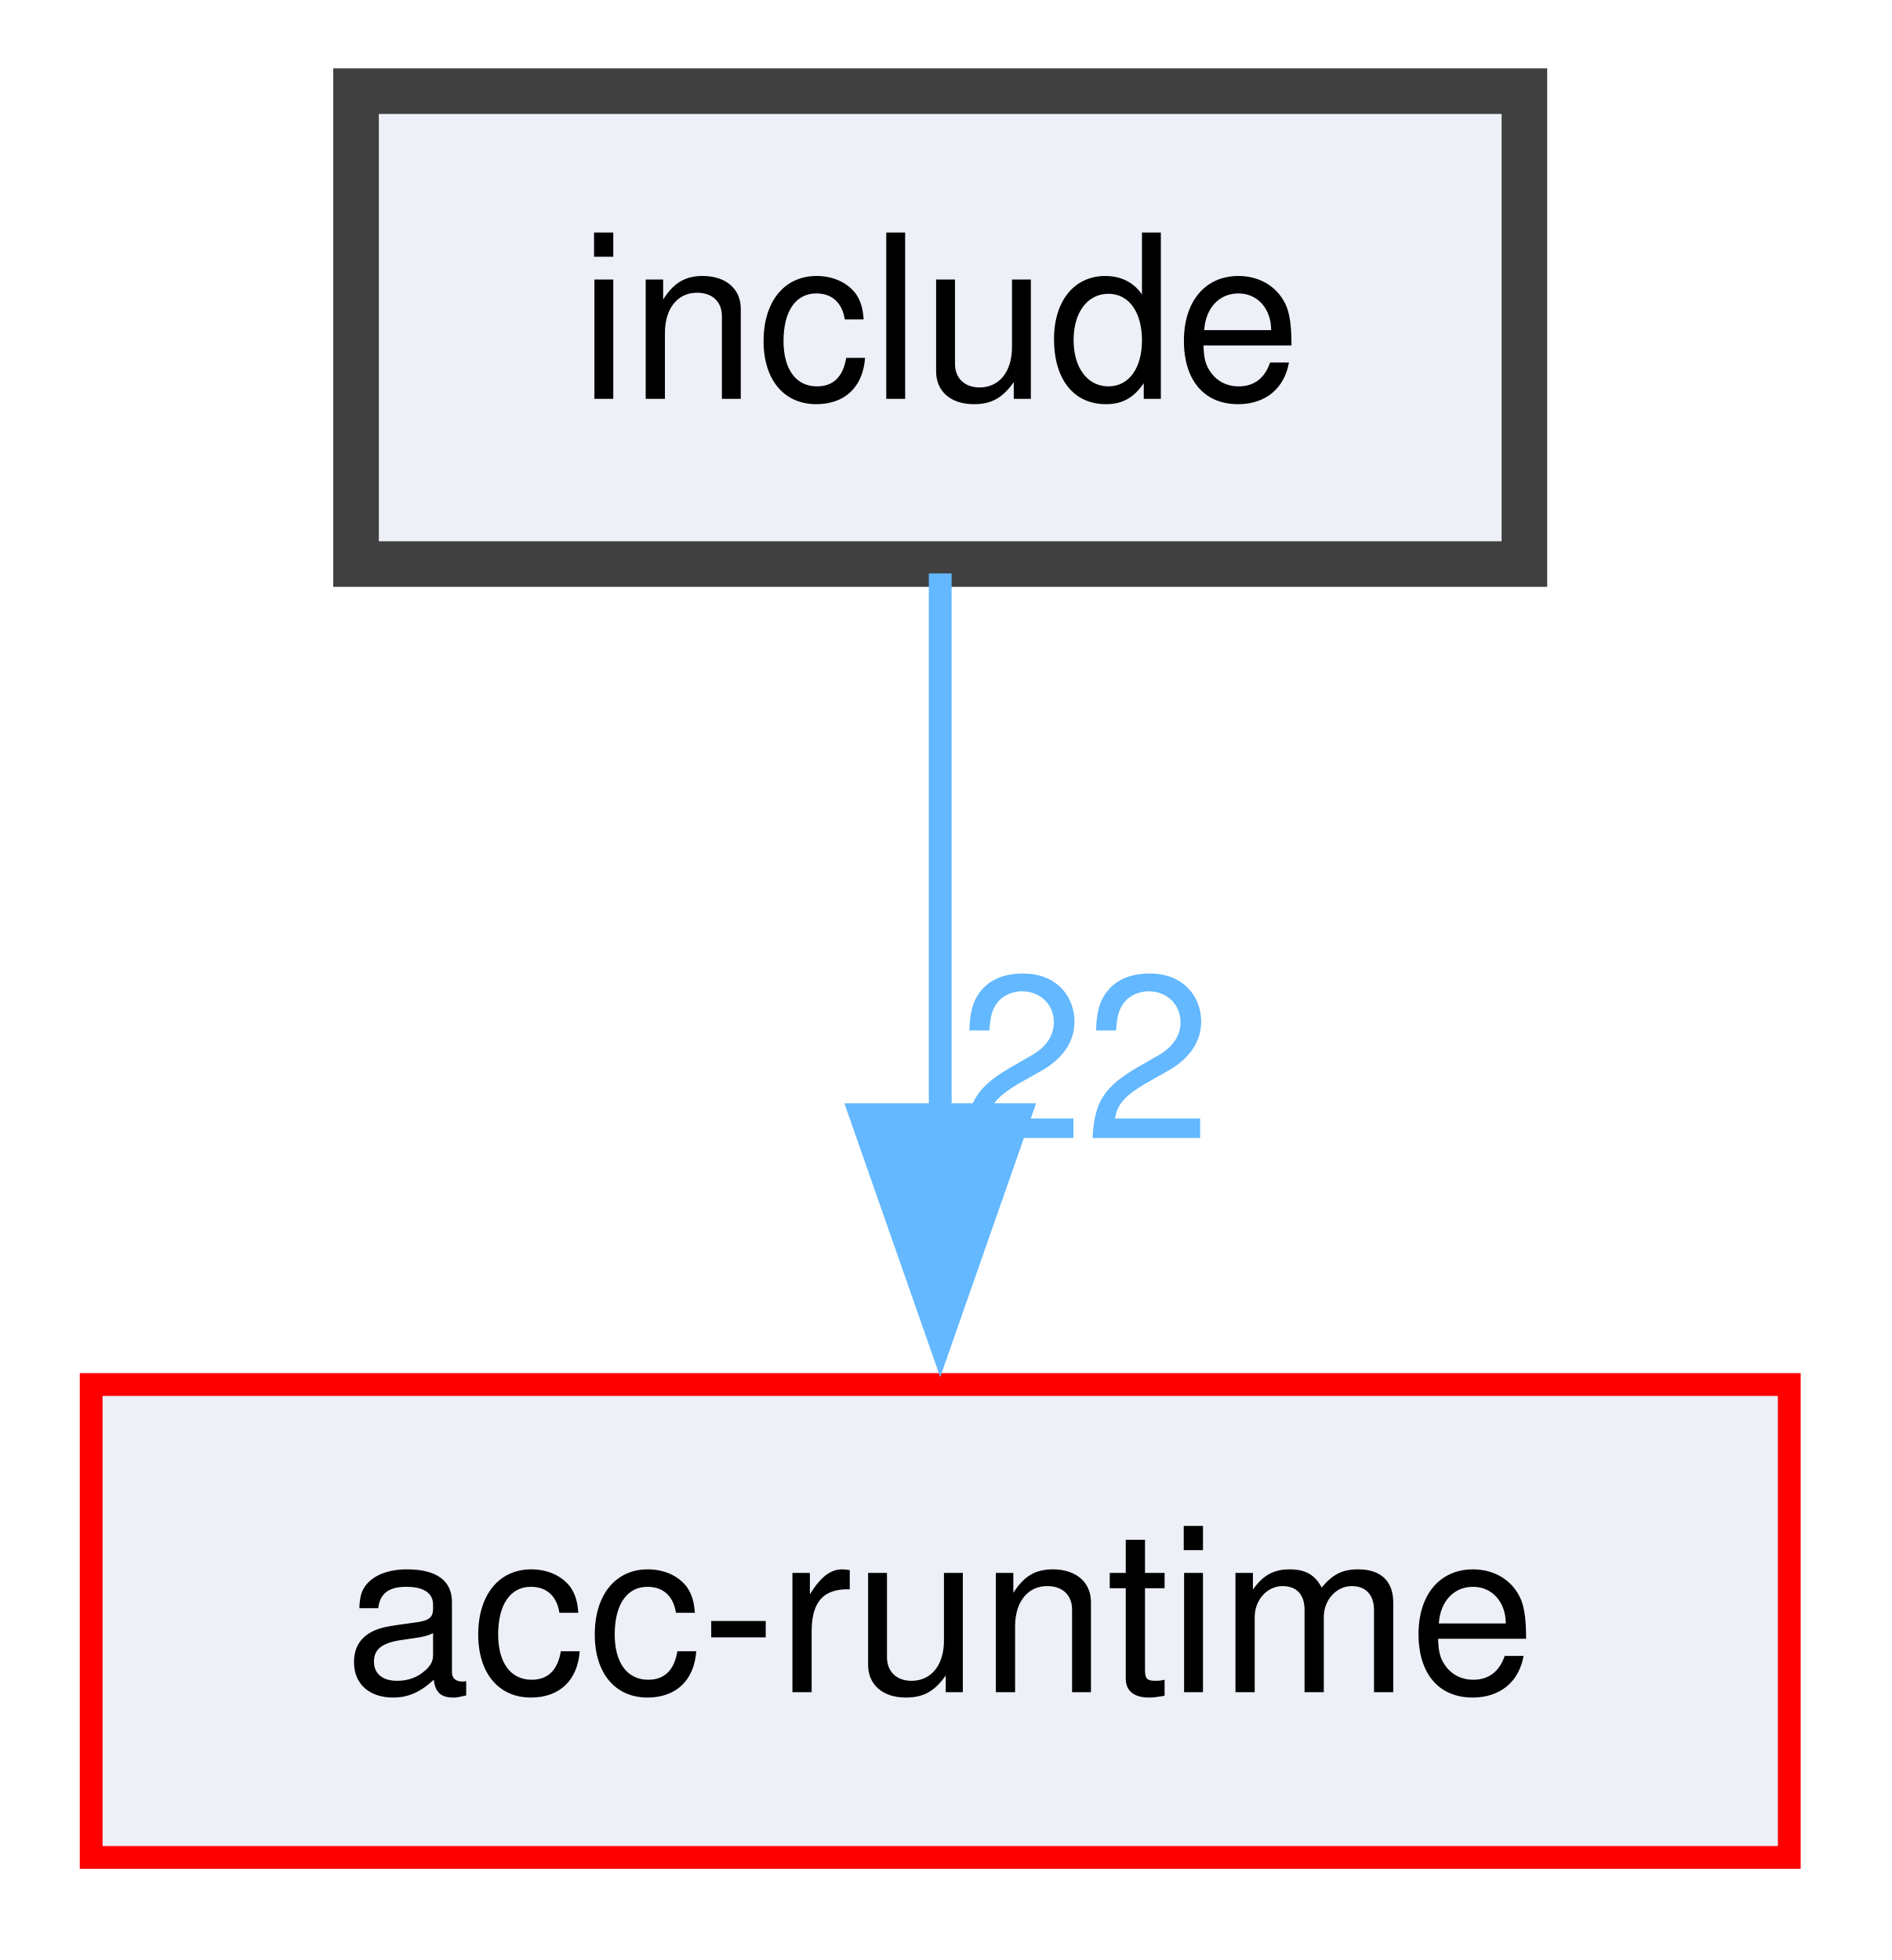
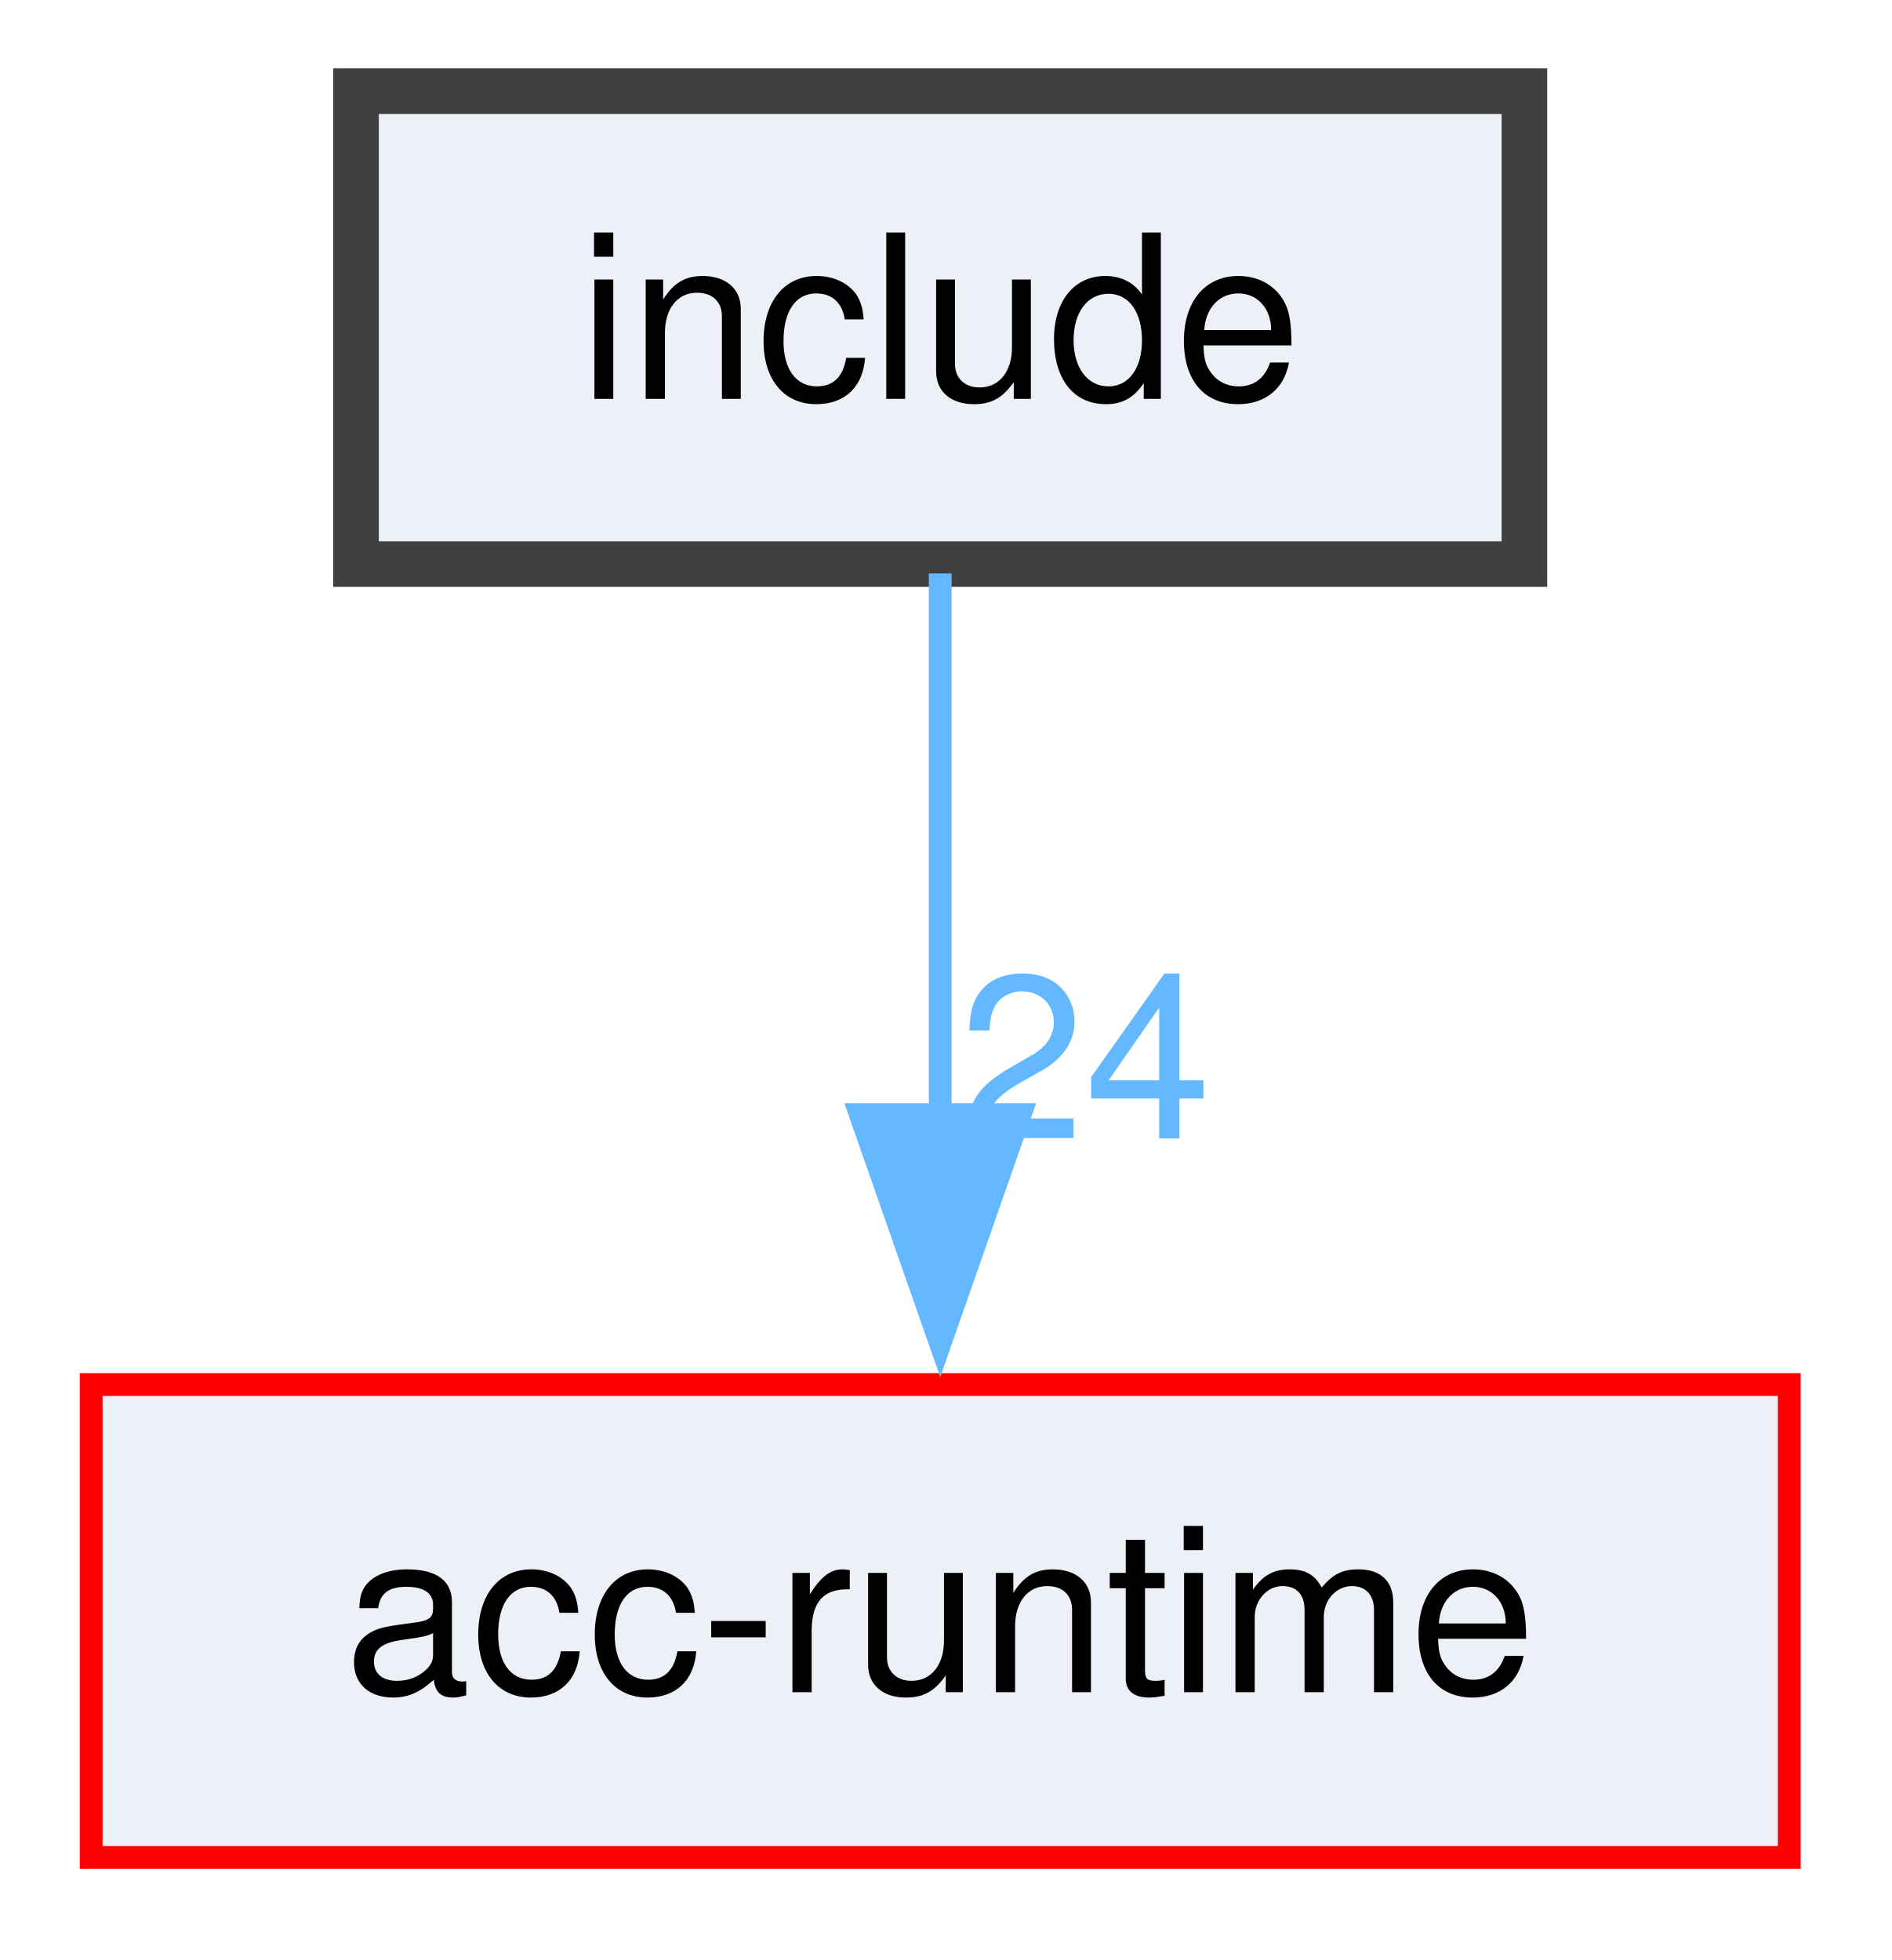
<svg xmlns="http://www.w3.org/2000/svg" xmlns:xlink="http://www.w3.org/1999/xlink" width="83pt" height="86pt" viewBox="0.00 0.00 83.00 86.00">
  <g id="graph0" class="graph" transform="scale(1 1) rotate(0) translate(4 81.5)">
    <g id="node1" class="node">
      <g id="a_node1">
        <a xlink:href="dir_d44c64559bbebec7f509842c48db8b23.html" target="_top" xlink:title="include">
          <polygon fill="#edf0f7" stroke="#404040" stroke-width="2" points="62.88,-77.5 11.62,-77.5 11.62,-56.75 62.88,-56.75 62.88,-77.5" />
          <text xml:space="preserve" text-anchor="middle" x="37.25" y="-64" font-family="Helvetica,sans-Serif" font-size="10.00">include</text>
        </a>
      </g>
    </g>
    <g id="node2" class="node">
      <g id="a_node2">
        <a xlink:href="dir_2dc8787002676dc565357b7cfa0121df.html" target="_top" xlink:title="acc-runtime">
          <polygon fill="#edf0f7" stroke="red" points="74.5,-20.75 0,-20.75 0,0 74.5,0 74.5,-20.75" />
          <text xml:space="preserve" text-anchor="middle" x="37.25" y="-7.25" font-family="Helvetica,sans-Serif" font-size="10.00">acc-runtime</text>
        </a>
      </g>
    </g>
    <g id="edge1" class="edge">
      <g id="a_edge1">
        <a xlink:href="dir_000005_000001.html" target="_top">
          <path fill="none" stroke="#63b8ff" d="M37.25,-56.34C37.25,-49.72 37.25,-40.72 37.25,-32.52" />
          <polygon fill="#63b8ff" stroke="#63b8ff" points="40.75,-32.59 37.25,-22.59 33.75,-32.59 40.75,-32.59" />
        </a>
      </g>
      <g id="a_edge1-headlabel">
-         <a xlink:href="dir_000005_000001.html" target="_top" xlink:title="22">
-           <text xml:space="preserve" text-anchor="middle" x="43.59" y="-31.55" font-family="Helvetica,sans-Serif" font-size="10.00" fill="#63b8ff">22</text>
+         <a xlink:href="dir_000005_000001.html" target="_top" xlink:title="24">
+           <text xml:space="preserve" text-anchor="middle" x="43.59" y="-31.55" font-family="Helvetica,sans-Serif" font-size="10.00" fill="#63b8ff">24</text>
        </a>
      </g>
    </g>
  </g>
</svg>
